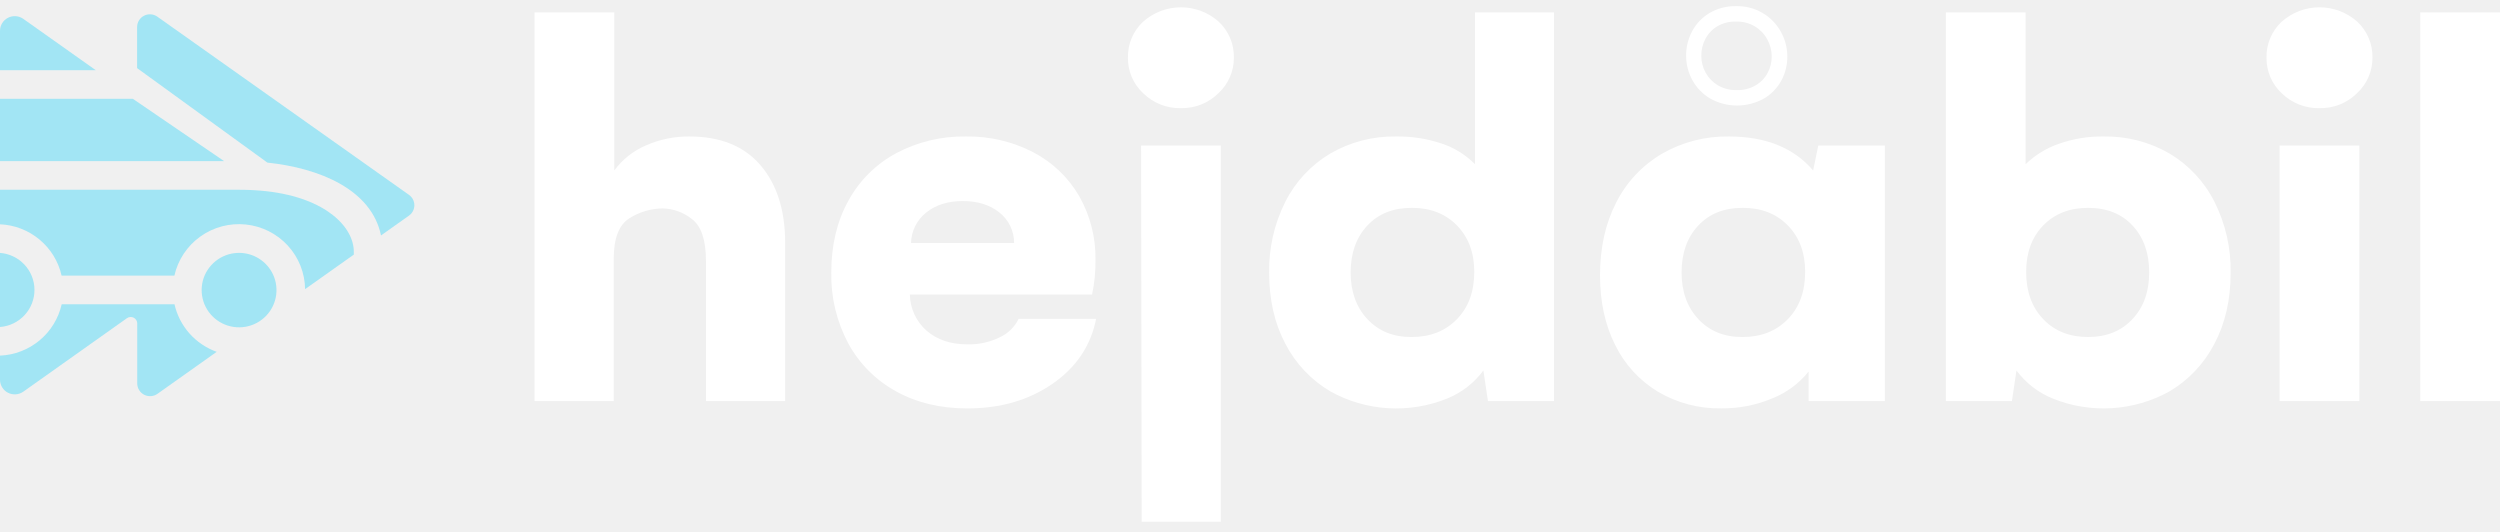
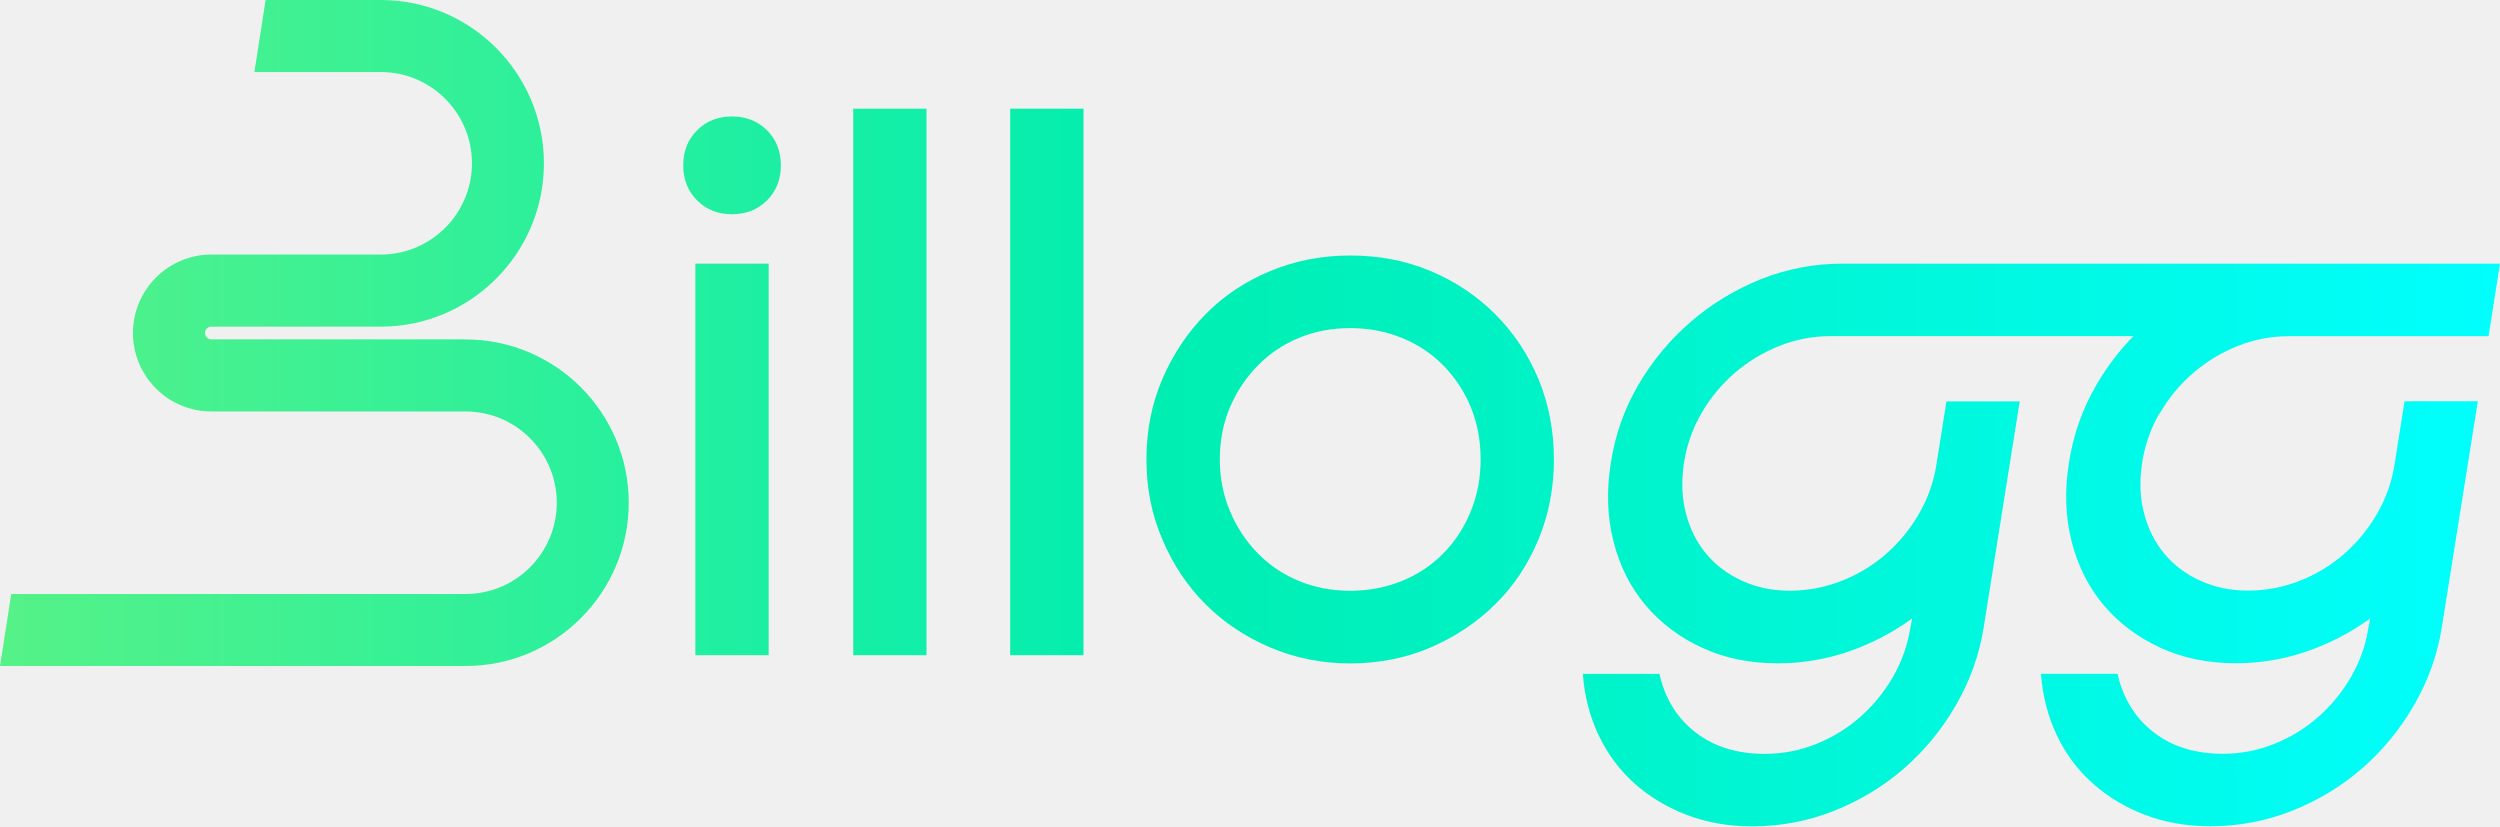
- <svg xmlns="http://www.w3.org/2000/svg" width="160" height="34" viewBox="0 0 160 34" fill="none">
-   <path d="M34.212 0.794H39.315V10.91C39.829 10.21 40.521 9.66 41.319 9.315C42.201 8.922 43.159 8.724 44.126 8.735C46.1 8.735 47.613 9.345 48.664 10.566C49.715 11.786 50.244 13.435 50.25 15.515V25.668H45.182V16.712C45.182 15.361 44.879 14.461 44.272 14.011C43.745 13.592 43.095 13.356 42.421 13.338C41.672 13.345 40.939 13.558 40.305 13.955C39.621 14.367 39.279 15.237 39.278 16.566V25.668H34.212V0.794Z" fill="white" />
-   <path d="M67.362 24.561C65.844 25.612 64.028 26.138 61.913 26.139C60.185 26.139 58.667 25.776 57.358 25.051C56.062 24.343 54.999 23.28 54.294 21.987C53.546 20.588 53.17 19.022 53.202 17.437C53.202 15.695 53.566 14.166 54.294 12.851C54.996 11.56 56.061 10.501 57.358 9.803C58.724 9.078 60.252 8.711 61.8 8.735C63.309 8.707 64.801 9.056 66.139 9.75C67.365 10.391 68.382 11.366 69.073 12.56C69.777 13.803 70.135 15.211 70.111 16.638C70.122 17.38 70.048 18.122 69.892 18.848H58.231C58.238 19.288 58.337 19.721 58.522 20.121C58.707 20.521 58.974 20.877 59.307 21.168C59.974 21.747 60.843 22.037 61.913 22.039C62.633 22.057 63.346 21.901 63.992 21.584C64.516 21.341 64.941 20.925 65.193 20.407H70.152C69.811 22.126 68.881 23.51 67.362 24.561ZM64.902 15.552C64.904 15.175 64.82 14.803 64.656 14.463C64.492 14.124 64.252 13.826 63.955 13.593C63.347 13.11 62.57 12.868 61.622 12.867C60.675 12.866 59.897 13.108 59.288 13.593C58.99 13.827 58.747 14.125 58.577 14.463C58.407 14.802 58.315 15.173 58.305 15.552H64.902Z" fill="white" />
-   <path d="M73.176 5.979C72.859 5.688 72.608 5.335 72.437 4.941C72.267 4.547 72.182 4.122 72.188 3.694C72.178 3.264 72.259 2.837 72.425 2.441C72.591 2.044 72.84 1.687 73.154 1.392C73.82 0.797 74.683 0.468 75.578 0.468C76.473 0.468 77.336 0.797 78.002 1.392C78.316 1.687 78.564 2.044 78.731 2.441C78.897 2.837 78.978 3.264 78.968 3.694C78.971 4.119 78.884 4.54 78.715 4.93C78.545 5.32 78.296 5.671 77.983 5.96C77.668 6.274 77.293 6.521 76.879 6.686C76.466 6.851 76.022 6.931 75.577 6.922C75.134 6.931 74.693 6.853 74.281 6.691C73.869 6.529 73.493 6.287 73.176 5.979ZM73.03 9.315H78.133V33.39H73.067L73.03 9.315Z" fill="white" />
-   <path d="M99.457 0.794V25.668H95.229L94.937 23.71C94.346 24.509 93.545 25.129 92.623 25.504C91.422 25.991 90.126 26.203 88.832 26.125C87.538 26.046 86.278 25.679 85.145 25.051C83.916 24.325 82.918 23.27 82.265 22.006C81.573 20.699 81.226 19.188 81.226 17.472C81.196 15.888 81.552 14.321 82.265 12.904C82.91 11.625 83.91 10.555 85.145 9.822C86.422 9.084 87.878 8.708 89.354 8.735C90.345 8.719 91.332 8.872 92.271 9.188C93.076 9.456 93.805 9.909 94.4 10.51V0.794H99.457ZM93.243 20.427C93.983 19.668 94.353 18.659 94.353 17.4C94.353 16.173 93.983 15.182 93.243 14.427C92.503 13.672 91.536 13.297 90.344 13.303C89.155 13.303 88.207 13.684 87.501 14.445C86.795 15.206 86.442 16.203 86.441 17.437C86.441 18.665 86.799 19.662 87.516 20.427C88.233 21.194 89.176 21.574 90.344 21.569C91.535 21.569 92.501 21.189 93.243 20.427Z" fill="white" />
-   <path d="M120.633 9.315V25.668H115.751V23.779C115.136 24.545 114.332 25.138 113.417 25.5C112.39 25.93 111.287 26.146 110.174 26.136C108.742 26.164 107.332 25.793 106.101 25.066C104.92 24.35 103.971 23.311 103.368 22.074C102.723 20.794 102.401 19.308 102.401 17.614C102.401 15.85 102.748 14.297 103.44 12.956C104.094 11.659 105.109 10.578 106.364 9.84C107.664 9.091 109.145 8.709 110.647 8.735C113.004 8.735 114.802 9.46 116.041 10.91L116.369 9.315H120.633ZM114.42 20.427C115.16 19.668 115.53 18.659 115.53 17.4C115.53 16.173 115.16 15.182 114.42 14.427C113.679 13.672 112.713 13.297 111.521 13.303C110.332 13.303 109.384 13.684 108.678 14.445C107.972 15.206 107.62 16.204 107.621 17.437C107.621 18.665 107.98 19.662 108.697 20.427C109.413 21.194 110.355 21.574 111.521 21.569C112.712 21.569 113.678 21.189 114.42 20.427Z" fill="white" />
-   <path d="M138.842 9.822C140.077 10.556 141.075 11.625 141.72 12.904C142.435 14.32 142.792 15.888 142.76 17.472C142.76 19.191 142.414 20.702 141.72 22.006C141.067 23.269 140.07 24.325 138.842 25.051C137.71 25.678 136.451 26.045 135.158 26.123C133.864 26.202 132.57 25.99 131.37 25.504C130.446 25.13 129.645 24.509 129.054 23.71L128.763 25.668H124.534V0.794H129.637V10.51C130.239 9.928 130.961 9.484 131.753 9.207C132.676 8.88 133.651 8.72 134.631 8.735C136.108 8.708 137.564 9.084 138.842 9.822ZM136.473 20.427C137.19 19.668 137.548 18.671 137.548 17.437C137.548 16.203 137.196 15.206 136.491 14.445C135.787 13.685 134.839 13.305 133.648 13.303C132.457 13.302 131.497 13.677 130.768 14.427C130.039 15.177 129.674 16.168 129.674 17.4C129.674 18.657 130.039 19.666 130.768 20.427C131.497 21.189 132.455 21.569 133.641 21.569C134.812 21.569 135.756 21.189 136.473 20.427Z" fill="white" />
-   <path d="M146.041 5.979C145.725 5.688 145.474 5.334 145.305 4.94C145.135 4.547 145.051 4.122 145.057 3.694C145.046 3.264 145.127 2.837 145.294 2.441C145.46 2.044 145.709 1.687 146.023 1.392C146.688 0.797 147.552 0.468 148.447 0.468C149.341 0.468 150.205 0.797 150.87 1.392C151.185 1.687 151.433 2.044 151.599 2.441C151.766 2.837 151.847 3.264 151.837 3.694C151.839 4.119 151.754 4.54 151.584 4.93C151.415 5.32 151.166 5.671 150.854 5.96C150.539 6.274 150.163 6.521 149.75 6.686C149.336 6.851 148.893 6.931 148.447 6.922C148.003 6.932 147.562 6.854 147.149 6.692C146.735 6.53 146.359 6.288 146.041 5.979ZM145.895 9.315H150.998V25.668H145.893L145.895 9.315Z" fill="white" />
-   <path d="M154.897 0.794H160V25.668H154.897V0.794Z" fill="white" />
-   <path d="M111.11 1.381C111.528 1.368 111.94 1.473 112.3 1.683C112.634 1.881 112.909 2.164 113.096 2.502C113.285 2.835 113.385 3.21 113.389 3.592C113.396 3.968 113.305 4.339 113.126 4.67C112.951 4.998 112.686 5.272 112.363 5.46C112.001 5.672 111.586 5.778 111.166 5.765C110.739 5.781 110.317 5.676 109.948 5.463C109.62 5.269 109.35 4.992 109.165 4.66C108.98 4.329 108.883 3.957 108.884 3.578C108.878 3.196 108.969 2.82 109.148 2.482C109.322 2.151 109.585 1.874 109.909 1.683C110.272 1.471 110.689 1.366 111.11 1.381ZM111.11 0.394C110.507 0.38 109.911 0.535 109.393 0.843C108.92 1.129 108.536 1.539 108.282 2.027C108.031 2.509 107.903 3.045 107.912 3.587C107.914 4.128 108.053 4.66 108.315 5.134C108.581 5.618 108.973 6.022 109.45 6.305C109.975 6.599 110.568 6.754 111.171 6.754C111.774 6.754 112.367 6.599 112.893 6.305C113.369 6.025 113.759 5.62 114.018 5.134C114.271 4.658 114.398 4.125 114.388 3.587C114.383 3.041 114.24 2.504 113.972 2.027C113.691 1.52 113.276 1.099 112.771 0.811C112.267 0.523 111.692 0.379 111.11 0.394Z" fill="white" />
-   <path d="M11.167 19.472H3.948C3.745 20.376 3.249 21.188 2.535 21.782C1.821 22.377 0.93 22.721 1.73569e-06 22.76V24.3C-0 24.472 0.047 24.641 0.137 24.789C0.227 24.936 0.356 25.056 0.51 25.135C0.664 25.215 0.837 25.25 1.009 25.238C1.182 25.226 1.349 25.167 1.49 25.068L8.126 20.363C8.188 20.319 8.261 20.293 8.337 20.288C8.413 20.283 8.489 20.298 8.557 20.333C8.625 20.368 8.682 20.42 8.722 20.485C8.761 20.55 8.783 20.624 8.783 20.7V24.539C8.783 24.689 8.824 24.836 8.903 24.964C8.981 25.092 9.093 25.196 9.227 25.264C9.361 25.333 9.511 25.364 9.661 25.353C9.812 25.342 9.956 25.291 10.079 25.204L13.869 22.517C13.197 22.277 12.598 21.872 12.125 21.34C11.653 20.807 11.323 20.165 11.167 19.472Z" fill="#A2E5F4" />
-   <path d="M15.767 16.229C15.262 16.13 14.739 16.194 14.274 16.413C13.809 16.633 13.428 16.995 13.186 17.446C12.944 17.898 12.855 18.415 12.932 18.921C13.008 19.426 13.246 19.894 13.611 20.255C13.975 20.616 14.447 20.851 14.956 20.924C15.465 20.998 15.984 20.906 16.437 20.664C16.889 20.421 17.252 20.04 17.47 19.576C17.688 19.113 17.75 18.592 17.647 18.091C17.553 17.631 17.324 17.209 16.989 16.878C16.655 16.547 16.23 16.321 15.767 16.229Z" fill="#A2E5F4" />
-   <path d="M17.064 12.239C16.494 12.176 15.921 12.145 15.348 12.145H0V14.355C0.929 14.395 1.818 14.739 2.531 15.333C3.243 15.927 3.74 16.737 3.943 17.64H11.161C11.387 16.632 11.978 15.742 12.82 15.139C13.663 14.535 14.698 14.261 15.731 14.368C16.763 14.475 17.72 14.955 18.42 15.718C19.12 16.481 19.513 17.473 19.526 18.505L22.643 16.296V16.111C22.648 14.572 20.916 12.678 17.064 12.239Z" fill="#A2E5F4" />
-   <path d="M26.175 12.471L10.071 1.068C9.949 0.98 9.804 0.928 9.654 0.917C9.503 0.906 9.353 0.937 9.219 1.006C9.084 1.074 8.972 1.179 8.894 1.307C8.816 1.435 8.775 1.583 8.775 1.733V4.36L9.314 4.751L17.112 10.407C20.427 10.753 23.776 12.12 24.385 15.068L26.175 13.799C26.281 13.724 26.368 13.624 26.428 13.509C26.488 13.393 26.519 13.265 26.519 13.135C26.519 13.005 26.488 12.877 26.428 12.761C26.368 12.646 26.281 12.546 26.175 12.471Z" fill="#A2E5F4" />
-   <path d="M2.206 18.557C2.206 17.958 1.979 17.381 1.57 16.941C1.161 16.501 0.6 16.232 0 16.185L0 20.928C0.6 20.882 1.161 20.612 1.57 20.172C1.979 19.733 2.206 19.156 2.206 18.557Z" fill="#A2E5F4" />
-   <path d="M1.49 1.206C1.349 1.107 1.183 1.048 1.01 1.035C0.838 1.023 0.665 1.059 0.511 1.138C0.358 1.216 0.229 1.336 0.138 1.483C0.048 1.63 0 1.798 0 1.97L0 4.491H6.127L1.49 1.206Z" fill="#A2E5F4" />
-   <path d="M8.502 6.323C8.49 6.323 0 6.323 0 6.323V10.313H14.345" fill="#A2E5F4" />
+ <svg xmlns="http://www.w3.org/2000/svg" width="121" height="40" viewBox="0 0 121 40" fill="none">
+   <path d="M35.431 5.636C34.749 5.636 34.182 5.861 33.737 6.307C33.288 6.757 33.068 7.319 33.068 8.003C33.068 8.686 33.292 9.253 33.737 9.698C34.182 10.148 34.749 10.369 35.431 10.369C36.114 10.369 36.68 10.144 37.125 9.698C37.571 9.253 37.795 8.686 37.795 8.003C37.795 7.319 37.571 6.753 37.125 6.307C36.676 5.861 36.114 5.636 35.431 5.636Z" fill="url(#paint0_linear_52_31320)" />
+   <path d="M37.203 12.761H33.655V31.712H37.203V12.761Z" fill="url(#paint1_linear_52_31320)" />
+   <path d="M44.843 5.26H41.296V31.712H44.843V5.26Z" fill="url(#paint2_linear_52_31320)" />
+   <path d="M52.441 5.26H48.893V31.712H52.441V5.26Z" fill="url(#paint3_linear_52_31320)" />
+   <path d="M72.371 15.209C71.476 14.314 70.431 13.617 69.234 13.116C68.037 12.614 66.74 12.367 65.349 12.367C63.957 12.367 62.691 12.618 61.485 13.116C60.275 13.617 59.23 14.314 58.348 15.209C57.466 16.105 56.771 17.152 56.256 18.35C55.742 19.548 55.487 20.846 55.487 22.239C55.487 23.631 55.742 24.899 56.256 26.106C56.771 27.317 57.466 28.364 58.348 29.246C59.23 30.129 60.275 30.825 61.485 31.34C62.695 31.855 63.983 32.11 65.349 32.11C66.714 32.11 68.037 31.855 69.234 31.34C70.431 30.825 71.476 30.129 72.371 29.246C73.266 28.364 73.961 27.317 74.463 26.106C74.964 24.895 75.21 23.605 75.21 22.239C75.21 20.872 74.96 19.548 74.463 18.35C73.961 17.152 73.266 16.105 72.371 15.209ZM71.187 24.743C70.871 25.522 70.431 26.197 69.865 26.776C69.298 27.356 68.629 27.802 67.855 28.117C67.077 28.433 66.243 28.593 65.349 28.593C64.454 28.593 63.624 28.433 62.864 28.117C62.099 27.802 61.438 27.356 60.872 26.776C60.306 26.197 59.86 25.522 59.532 24.743C59.204 23.969 59.039 23.13 59.039 22.234C59.039 21.339 59.204 20.469 59.532 19.708C59.86 18.947 60.306 18.272 60.872 17.697C61.438 17.117 62.099 16.671 62.864 16.356C63.624 16.04 64.454 15.88 65.349 15.88C66.243 15.88 67.077 16.04 67.855 16.356C68.629 16.671 69.303 17.121 69.865 17.697C70.431 18.276 70.871 18.947 71.187 19.708C71.502 20.474 71.662 21.313 71.662 22.234C71.662 23.156 71.502 23.965 71.187 24.743Z" fill="url(#paint4_linear_52_31320)" />
+   <path d="M104.535 20.006C104.967 19.258 105.508 18.605 106.152 18.051C106.795 17.497 107.513 17.065 108.299 16.749C109.09 16.433 109.916 16.273 110.784 16.273H120.447L121 12.761H89.16C87.794 12.761 86.485 13.012 85.236 13.509C83.987 14.011 82.855 14.694 81.844 15.564C80.832 16.433 79.985 17.454 79.298 18.622C78.615 19.794 78.166 21.062 77.959 22.433C77.747 23.774 77.794 25.037 78.097 26.223C78.399 27.408 78.918 28.433 79.653 29.302C80.387 30.172 81.303 30.855 82.392 31.357C83.481 31.859 84.7 32.105 86.04 32.105C87.224 32.105 88.365 31.915 89.471 31.535C90.577 31.154 91.601 30.622 92.548 29.934L92.47 30.328C92.336 31.197 92.055 32.006 91.623 32.754C91.191 33.503 90.655 34.156 90.024 34.71C89.393 35.263 88.684 35.696 87.894 36.012C87.103 36.327 86.277 36.487 85.409 36.487C84.069 36.487 82.95 36.137 82.055 35.441C81.161 34.744 80.582 33.801 80.318 32.616H76.61C76.688 33.693 76.947 34.688 77.379 35.596C77.812 36.505 78.391 37.279 79.117 37.924C79.838 38.568 80.681 39.074 81.64 39.442C82.6 39.81 83.659 39.996 84.817 39.996C86.182 39.996 87.5 39.745 88.762 39.247C90.024 38.745 91.156 38.062 92.154 37.193C93.153 36.323 93.995 35.298 94.678 34.113C95.361 32.927 95.81 31.664 96.018 30.323L97.755 19.427H94.207L93.732 22.429C93.602 23.298 93.317 24.107 92.885 24.856C92.453 25.604 91.917 26.257 91.286 26.811C90.655 27.364 89.938 27.797 89.138 28.113C88.334 28.429 87.5 28.589 86.632 28.589C85.763 28.589 85.02 28.429 84.324 28.113C83.628 27.797 83.049 27.364 82.587 26.811C82.124 26.257 81.796 25.608 81.602 24.856C81.403 24.107 81.373 23.298 81.502 22.429C81.632 21.559 81.917 20.75 82.349 20.002C82.781 19.254 83.322 18.601 83.965 18.047C84.609 17.493 85.327 17.061 86.113 16.745C86.904 16.429 87.729 16.269 88.598 16.269H103.256C102.569 16.97 101.977 17.753 101.471 18.618C100.789 19.79 100.339 21.058 100.132 22.429C99.92 23.77 99.968 25.033 100.27 26.218C100.573 27.403 101.091 28.429 101.826 29.298C102.56 30.168 103.477 30.851 104.566 31.353C105.655 31.855 106.873 32.101 108.213 32.101C109.397 32.101 110.538 31.911 111.644 31.53C112.75 31.149 113.775 30.617 114.721 29.93L114.643 30.323C114.509 31.193 114.228 32.002 113.796 32.75C113.364 33.498 112.828 34.152 112.197 34.705C111.566 35.259 110.858 35.691 110.067 36.007C109.276 36.323 108.451 36.483 107.582 36.483C106.242 36.483 105.123 36.133 104.229 35.436C103.334 34.74 102.755 33.797 102.491 32.612H98.784C98.861 33.689 99.121 34.684 99.553 35.592C99.985 36.501 100.564 37.275 101.29 37.919C102.012 38.564 102.854 39.07 103.814 39.438C104.773 39.805 105.832 39.991 106.99 39.991C108.356 39.991 109.674 39.74 110.935 39.243C112.197 38.741 113.329 38.058 114.328 37.188C115.326 36.319 116.169 35.294 116.851 34.108C117.534 32.923 117.984 31.66 118.191 30.319L119.928 19.422H116.38L115.905 22.424C115.775 23.294 115.49 24.103 115.058 24.851C114.626 25.6 114.09 26.253 113.459 26.806C112.828 27.36 112.111 27.793 111.311 28.108C110.508 28.424 109.674 28.584 108.805 28.584C107.936 28.584 107.193 28.424 106.497 28.108C105.802 27.793 105.222 27.36 104.76 26.806C104.298 26.253 103.969 25.604 103.775 24.851C103.576 24.103 103.546 23.294 103.675 22.424C103.805 21.555 104.09 20.746 104.522 19.998L104.535 20.006Z" fill="url(#paint5_linear_52_31320)" />
+   <path d="M22.536 16.425H10.229C10.06 16.425 9.922 16.286 9.922 16.118C9.922 15.949 10.06 15.81 10.229 15.81H18.431C22.783 15.81 26.326 12.263 26.326 7.907C26.326 3.551 22.787 0 18.431 0H12.856L12.312 3.487H18.431C20.864 3.487 22.843 5.468 22.843 7.903C22.843 10.338 20.864 12.32 18.431 12.32H10.229C8.137 12.32 6.435 14.024 6.435 16.118C6.435 18.211 8.137 19.916 10.229 19.916H22.536C24.969 19.916 26.948 21.897 26.948 24.332C26.948 26.768 24.969 28.749 22.536 28.749H0.544L0 32.235H22.536C26.888 32.235 30.431 28.688 30.431 24.332C30.431 19.976 26.888 16.429 22.536 16.429V16.425Z" fill="url(#paint6_linear_52_31320)" />
+   <defs>
+     <linearGradient id="paint0_linear_52_31320" x1="-1.18" y1="8.003" x2="122.188" y2="8.003" gradientUnits="userSpaceOnUse">
+       <stop stop-color="#57F287" />
+       <stop offset="0.46" stop-color="#00EEB0" />
+       <stop offset="1" stop-color="#00FFFF" />
+     </linearGradient>
+     <linearGradient id="paint1_linear_52_31320" x1="-1.18" y1="22.234" x2="122.188" y2="22.234" gradientUnits="userSpaceOnUse">
+       <stop stop-color="#57F287" />
+       <stop offset="0.46" stop-color="#00EEB0" />
+       <stop offset="1" stop-color="#00FFFF" />
+     </linearGradient>
+     <linearGradient id="paint2_linear_52_31320" x1="-1.18" y1="18.484" x2="122.188" y2="18.484" gradientUnits="userSpaceOnUse">
+       <stop stop-color="#57F287" />
+       <stop offset="0.46" stop-color="#00EEB0" />
+       <stop offset="1" stop-color="#00FFFF" />
+     </linearGradient>
+     <linearGradient id="paint3_linear_52_31320" x1="-1.18" y1="18.484" x2="122.188" y2="18.484" gradientUnits="userSpaceOnUse">
+       <stop stop-color="#57F287" />
+       <stop offset="0.46" stop-color="#00EEB0" />
+       <stop offset="1" stop-color="#00FFFF" />
+     </linearGradient>
+     <linearGradient id="paint4_linear_52_31320" x1="-1.18" y1="22.234" x2="122.188" y2="22.234" gradientUnits="userSpaceOnUse">
+       <stop stop-color="#57F287" />
+       <stop offset="0.46" stop-color="#00EEB0" />
+       <stop offset="1" stop-color="#00FFFF" />
+     </linearGradient>
+     <linearGradient id="paint5_linear_52_31320" x1="-1.18" y1="26.383" x2="122.188" y2="26.383" gradientUnits="userSpaceOnUse">
+       <stop stop-color="#57F287" />
+       <stop offset="0.46" stop-color="#00EEB0" />
+       <stop offset="1" stop-color="#00FFFF" />
+     </linearGradient>
+     <linearGradient id="paint6_linear_52_31320" x1="-1.18" y1="16.113" x2="122.188" y2="16.113" gradientUnits="userSpaceOnUse">
+       <stop stop-color="#57F287" />
+       <stop offset="0.46" stop-color="#00EEB0" />
+       <stop offset="1" stop-color="#00FFFF" />
+     </linearGradient>
+   </defs>
</svg>
